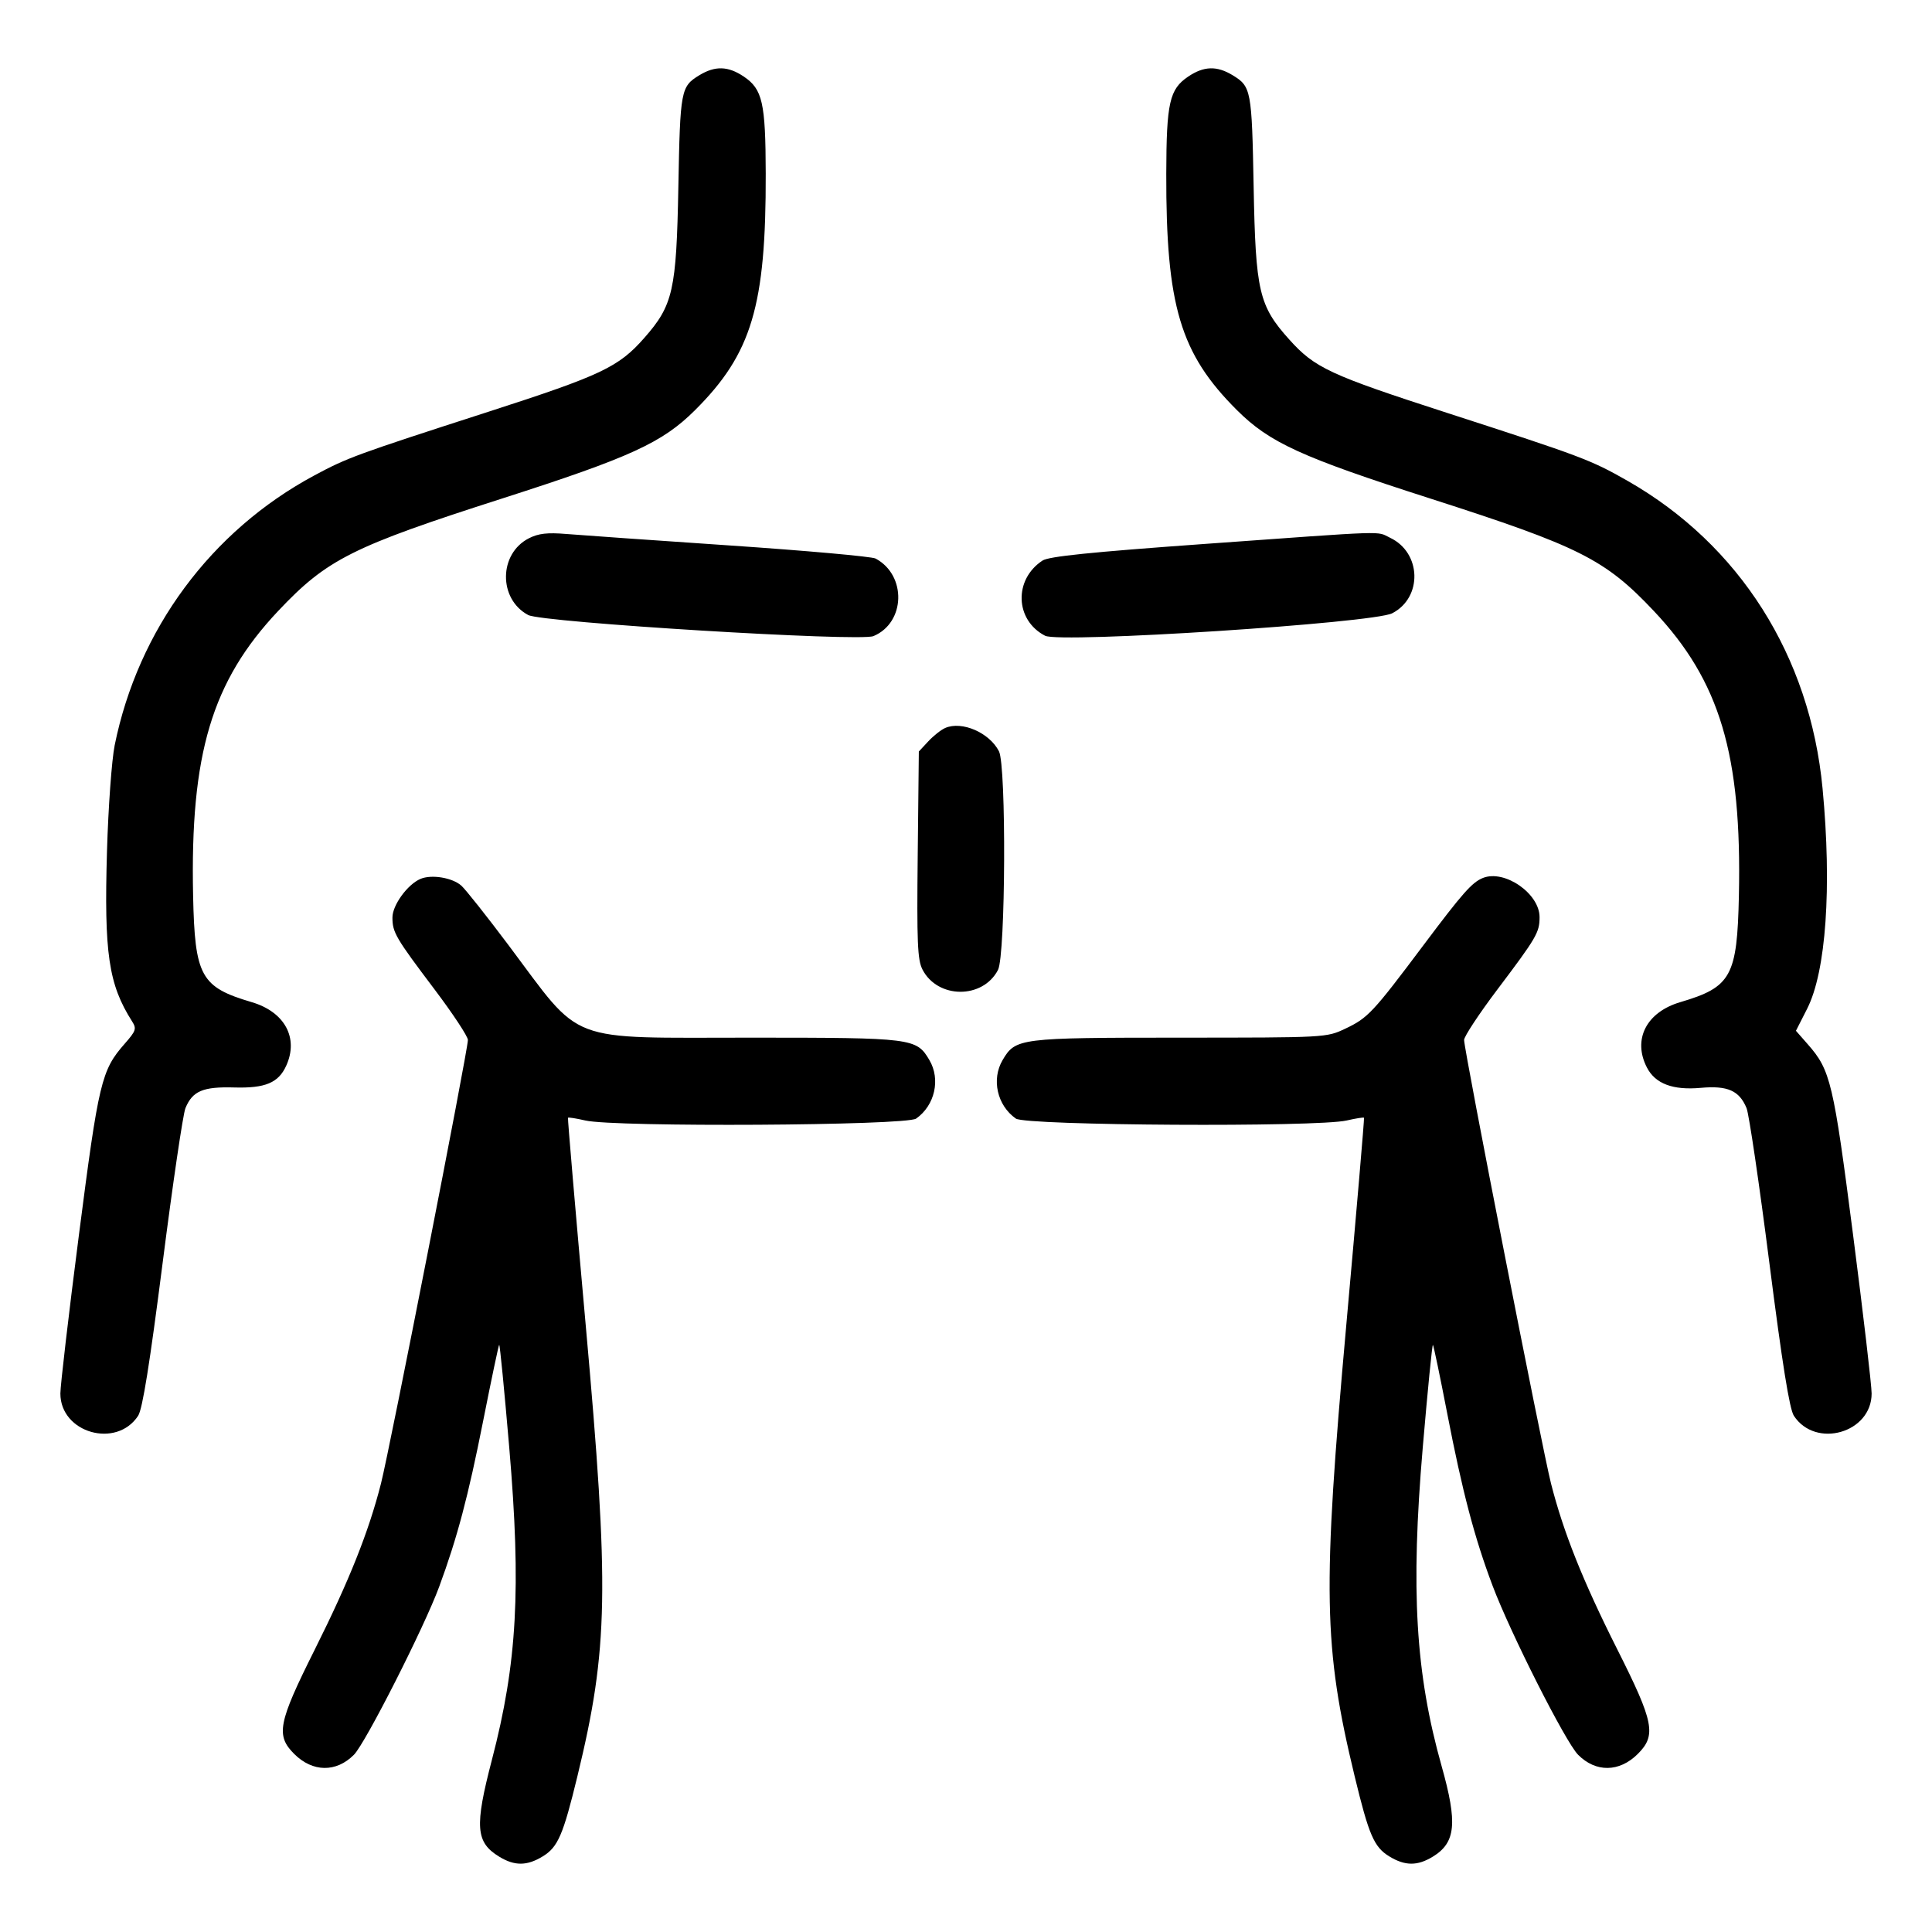
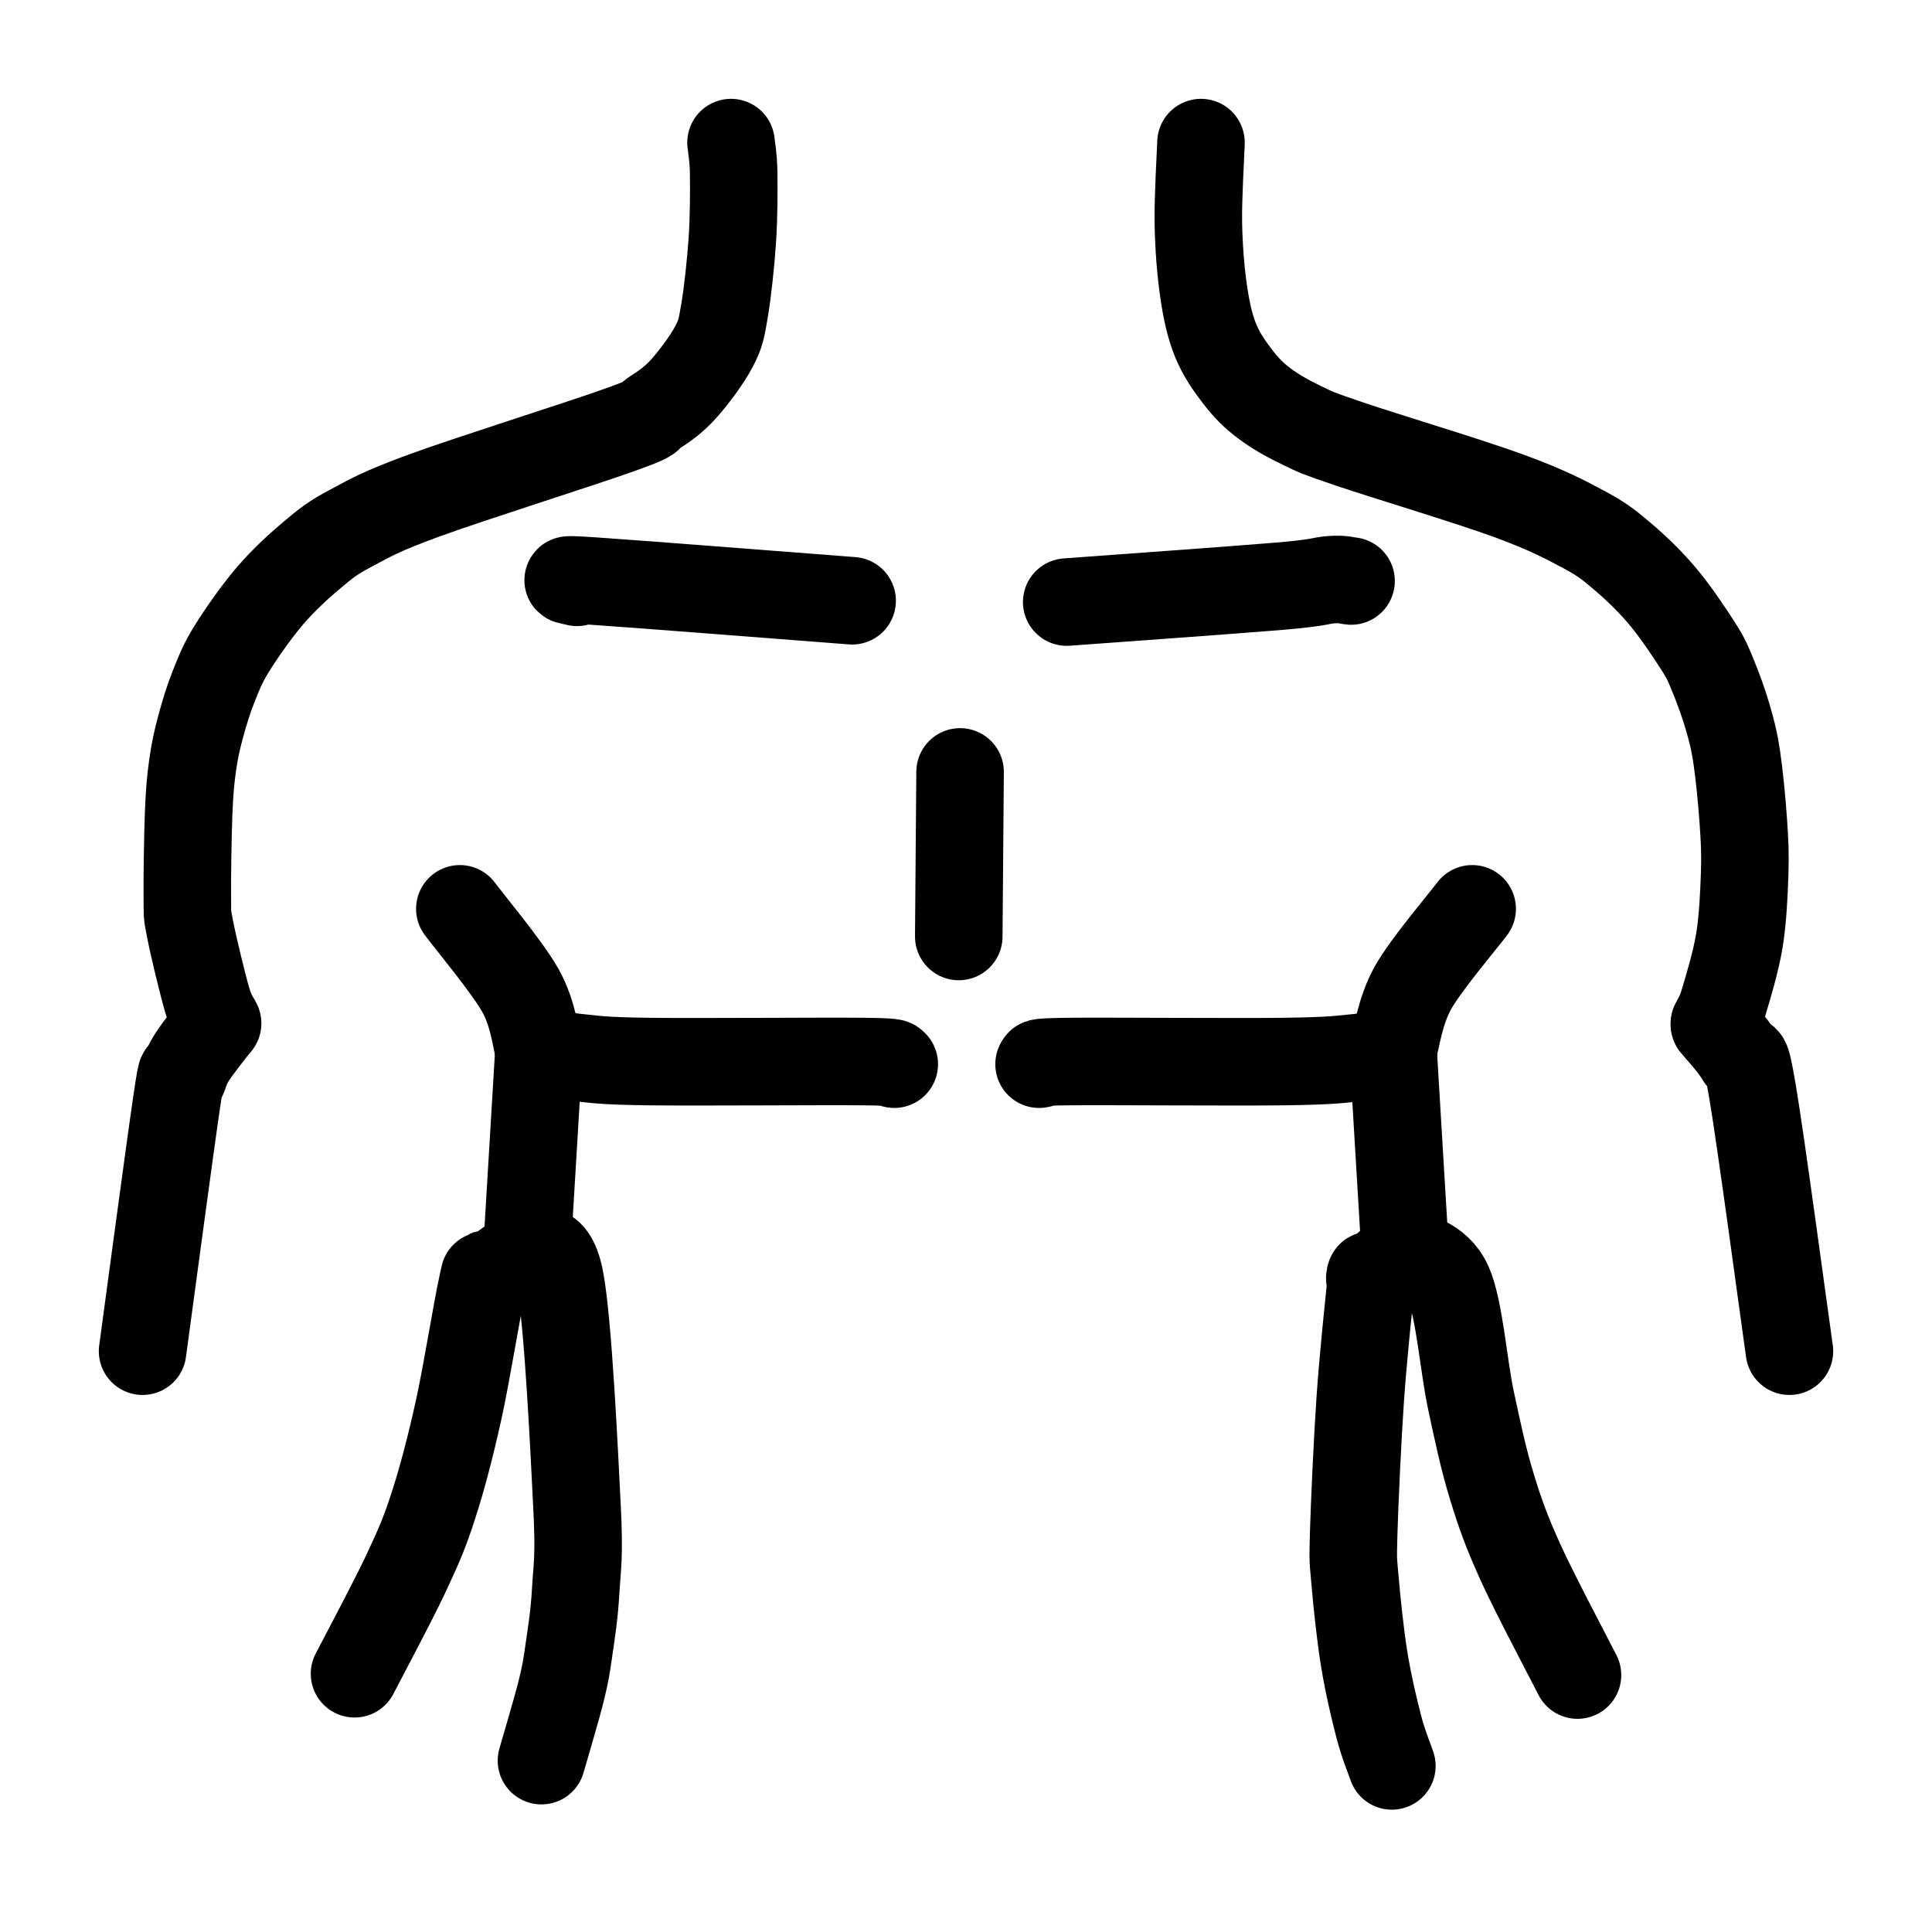
- <svg xmlns="http://www.w3.org/2000/svg" viewBox="0 0 512 512">
-   <path d="M 185.314 19.950 C 180.425 22.931, 180.250 23.860, 179.772 49.500 C 179.259 76.986, 178.381 80.877, 170.730 89.569 C 163.936 97.288, 159.357 99.457, 129.520 109.092 C 94.367 120.443, 92.089 121.276, 83.300 125.997 C 55.935 140.693, 36.607 166.814, 30.390 197.500 C 29.610 201.350, 28.694 213.950, 28.355 225.500 C 27.558 252.648, 28.766 260.866, 34.994 270.659 C 36.241 272.619, 36.061 273.166, 33.039 276.608 C 26.869 283.636, 26.147 286.651, 20.910 327.299 C 18.209 348.255, 16 367.156, 16 369.301 C 16 379.734, 30.850 383.982, 36.607 375.196 C 37.763 373.432, 39.667 361.545, 43.110 334.601 C 45.787 313.645, 48.502 295.228, 49.142 293.673 C 51.016 289.123, 53.778 287.953, 62.090 288.190 C 70.299 288.424, 73.782 286.968, 75.846 282.439 C 79.204 275.069, 75.463 268.165, 66.711 265.581 C 53.188 261.588, 51.628 258.753, 51.174 237.350 C 50.378 199.816, 56.134 180.556, 73.721 161.913 C 86.645 148.212, 93.294 144.872, 133 132.132 C 167.117 121.186, 175.526 117.333, 184.214 108.672 C 199.227 93.704, 203.008 81.040, 202.926 46 C 202.882 27.196, 202.074 23.627, 197.102 20.285 C 192.948 17.492, 189.506 17.394, 185.314 19.950 M 314.898 20.285 C 309.926 23.627, 309.118 27.196, 309.074 46 C 308.992 81.040, 312.773 93.704, 327.786 108.672 C 336.446 117.306, 344.774 121.116, 379 132.104 C 418.621 144.825, 425.352 148.209, 438.279 161.913 C 455.806 180.493, 461.619 199.942, 460.826 237.350 C 460.372 258.753, 458.812 261.588, 445.289 265.581 C 436.296 268.236, 432.608 275.474, 436.456 282.915 C 438.674 287.205, 443.334 288.962, 450.718 288.292 C 457.838 287.646, 460.943 289.022, 462.858 293.673 C 463.498 295.228, 466.213 313.645, 468.890 334.601 C 472.333 361.545, 474.237 373.432, 475.393 375.196 C 481.150 383.982, 496 379.734, 496 369.301 C 496 367.156, 493.791 348.255, 491.090 327.299 C 485.876 286.834, 485.114 283.616, 479.116 276.785 L 475.943 273.171 478.910 267.333 C 483.927 257.461, 485.486 235.192, 482.999 208.958 C 479.666 173.810, 460.991 144.350, 431.315 127.422 C 421.608 121.885, 419.195 120.975, 383.763 109.507 C 352.377 99.348, 348.461 97.531, 341.670 89.977 C 333.632 81.037, 332.745 77.238, 332.228 49.500 C 331.750 23.860, 331.575 22.931, 326.686 19.950 C 322.494 17.394, 319.052 17.492, 314.898 20.285 M 140.198 142.631 C 132.156 146.696, 132.025 158.732, 139.977 162.988 C 143.666 164.962, 227.815 170.104, 231.467 168.578 C 239.968 165.026, 240.316 152.451, 232.036 148.019 C 231.041 147.487, 213.639 145.925, 193.364 144.550 C 173.089 143.174, 153.575 141.803, 150 141.505 C 145.079 141.094, 142.698 141.367, 140.198 142.631 M 319.015 144.166 C 288.963 146.328, 277.949 147.458, 276.279 148.553 C 268.604 153.582, 268.973 164.349, 276.961 168.480 C 280.892 170.513, 363.902 165.136, 368.958 162.522 C 377.042 158.341, 376.707 146.461, 368.393 142.516 C 364.600 140.716, 369.035 140.568, 319.015 144.166 M 250.500 192.916 C 249.400 193.392, 247.375 194.991, 246 196.470 L 243.500 199.158 243.205 226.541 C 242.954 249.811, 243.145 254.379, 244.472 256.946 C 248.509 264.752, 260.464 264.804, 264.483 257.033 C 266.492 253.149, 266.710 202.939, 264.735 199.096 C 262.196 194.156, 254.929 191.001, 250.500 192.916 M 111.418 232.922 C 107.987 234.387, 104 239.880, 104 243.142 C 104 247.104, 104.813 248.492, 115.164 262.209 C 120.024 268.649, 124 274.677, 124 275.603 C 124 278.340, 103.285 384.048, 100.964 393.154 C 97.691 405.998, 92.534 418.922, 83.372 437.239 C 73.710 456.558, 73.052 459.899, 77.951 464.797 C 82.832 469.678, 89.089 469.770, 93.799 465.029 C 96.836 461.972, 112.428 431.236, 116.388 420.500 C 121.169 407.536, 124.070 396.599, 128.034 376.595 C 130.203 365.646, 132.118 356.548, 132.290 356.376 C 132.462 356.205, 133.660 368.447, 134.953 383.583 C 138.149 421.004, 137.058 440.697, 130.372 466.328 C 125.732 484.114, 126.043 488.226, 132.314 492.050 C 136.382 494.530, 139.653 494.509, 143.810 491.974 C 147.860 489.505, 149.219 486.370, 153.020 470.720 C 161.238 436.880, 161.522 421.319, 155.205 351 C 152.512 321.025, 150.405 296.372, 150.522 296.215 C 150.640 296.059, 152.708 296.385, 155.118 296.941 C 162.967 298.750, 240.114 298.309, 242.783 296.439 C 247.746 292.963, 249.314 286.033, 246.294 280.920 C 242.866 275.118, 241.939 275.001, 199.349 274.990 C 149.358 274.978, 154.651 276.985, 134.780 250.500 C 129.003 242.800, 123.370 235.693, 122.262 234.707 C 119.876 232.584, 114.345 231.673, 111.418 232.922 M 393 232.664 C 390.115 233.813, 387.645 236.604, 377.220 250.500 C 363.765 268.434, 362.506 269.777, 356.500 272.617 C 351.512 274.975, 351.406 274.980, 312.651 274.990 C 270.061 275.001, 269.134 275.118, 265.706 280.920 C 262.686 286.033, 264.254 292.963, 269.217 296.439 C 271.886 298.309, 349.033 298.750, 356.882 296.941 C 359.292 296.385, 361.360 296.059, 361.478 296.215 C 361.595 296.372, 359.487 321.025, 356.794 351 C 350.439 421.721, 350.709 436.440, 358.995 470.720 C 362.773 486.354, 364.135 489.502, 368.190 491.974 C 372.347 494.509, 375.618 494.530, 379.686 492.050 C 385.807 488.317, 386.309 483.177, 382.034 468 C 375.118 443.445, 373.816 421.417, 377.046 383.591 C 378.339 368.451, 379.550 356.217, 379.738 356.404 C 379.925 356.591, 381.621 364.717, 383.506 374.460 C 387.541 395.310, 390.755 407.526, 395.550 420.237 C 400.313 432.863, 414.882 461.668, 418.201 465.020 C 422.904 469.770, 429.164 469.682, 434.049 464.797 C 438.994 459.852, 438.318 456.406, 428.619 437.144 C 419.501 419.035, 414.343 406.130, 411.036 393.154 C 408.715 384.048, 388 278.340, 388 275.603 C 388 274.677, 391.976 268.649, 396.836 262.209 C 407.224 248.444, 408 247.112, 408 243.051 C 408 236.796, 398.735 230.380, 393 232.664" fill="currentColor" fill-rule="evenodd" />
+ <svg xmlns="http://www.w3.org/2000/svg" viewBox="-34.31 -24.31 1467.61 1449.61">
+   <g fill="none" stroke="currentColor" stroke-width="66.49" stroke-linecap="round" stroke-linejoin="round">
+     <path d="M 1023.00 1317.00 C 1021.33 1312.00 1016.50 1300.50 1013.00 1287.00 C 1009.50 1273.50 1005.00 1254.50 1002.00 1236.00 C 999.00 1217.50 996.33 1192.00 995.00 1176.00 C 993.67 1160.00 993.33 1163.00 994.00 1140.00 C 994.67 1117.00 996.83 1069.50 999.00 1038.00 C 1001.17 1006.50 1005.50 966.17 1007.00 951.00 C 1008.50 935.83 1003.83 951.17 1008.00 947.00 C 1012.17 942.83 1028.00 929.50 1032.00 926.00" />
+     <path d="M 235.00 1247.00 C 241.50 1234.33 264.00 1192.33 274.00 1171.00 C 284.00 1149.67 288.33 1139.67 295.00 1119.00 C 301.67 1098.33 307.83 1074.83 314.00 1047.00 C 320.17 1019.17 328.17 968.83 332.00 952.00 C 335.83 935.17 331.50 950.33 337.00 946.00 C 342.50 941.67 360.33 929.33 365.00 926.00" />
+     <path d="M 366.00 926.00 C 370.17 929.50 384.67 914.67 391.00 947.00 C 397.33 979.33 402.00 1080.50 404.00 1120.00 C 406.00 1159.50 404.00 1166.00 403.00 1184.00 C 402.00 1202.00 399.83 1215.33 398.00 1228.00 C 396.17 1240.67 395.50 1245.83 392.00 1260.00 C 388.50 1274.17 379.50 1304.17 377.00 1313.00" />
+     <path d="M 755.00 784.00 C 758.67 783.67 746.00 782.33 777.00 782.00 C 808.00 781.67 904.33 782.50 941.00 782.00 C 977.67 781.50 983.33 780.33 997.00 779.00 C 1010.67 777.67 1018.67 774.83 1023.00 774.00" />
+     <path d="M 694.00 687.00 C 694.17 666.17 694.83 582.83 695.00 562.00" />
+     <path d="M 645.00 784.00 C 641.17 783.67 653.17 782.33 622.00 782.00 C 590.83 781.67 494.17 782.50 458.00 782.00 C 421.83 781.50 418.67 780.33 405.00 779.00 C 391.33 777.67 380.83 774.83 376.00 774.00" />
+     <path d="M 992.00 417.00 C 989.50 416.83 986.17 415.33 977.00 416.00 C 967.83 416.67 970.50 418.17 937.00 421.00 C 903.50 423.83 802.83 431.00 776.00 433.00" />
+     <path d="M 1325.00 1002.00 C 1320.33 969.17 1303.33 842.33 1297.00 805.00 C 1290.67 767.67 1291.83 786.50 1287.00 778.00 C 1282.17 769.50 1271.17 758.00 1268.00 754.00" />
+     <path d="M 1164.00 1248.00 C 1156.83 1233.83 1131.83 1186.83 1121.00 1163.00 C 1110.17 1139.17 1105.33 1125.67 1099.00 1105.00 C 1092.67 1084.33 1088.50 1064.67 1083.00 1039.00 C 1077.50 1013.33 1074.33 969.83 1066.00 951.00 C 1057.67 932.17 1038.50 930.17 1033.00 926.00" />
+     <path d="M 74.00 1002.00 C 78.33 970.33 94.83 846.83 100.00 812.00 C 105.17 777.17 103.00 798.67 105.00 793.00 C 107.00 787.33 107.83 784.50 112.00 778.00 C 116.17 771.50 127.00 758.00 130.00 754.00" />
+     <path d="M 366.00 925.00 C 367.50 900.00 373.50 800.00 375.00 775.00" />
+     <path d="M 404.00 418.00 C 406.00 417.83 381.17 414.67 416.00 417.00 C 450.83 419.33 580.17 429.50 613.00 432.00" />
+     <path d="M 375.00 773.00 C 372.67 765.50 371.00 745.83 361.00 728.00 C 351.00 710.17 322.67 676.33 315.00 666.00" />
+     <path d="M 131.00 753.00 C 129.67 750.00 126.50 747.00 123.00 735.00 C 119.50 723.00 112.50 694.00 110.00 681.00 C 107.50 668.00 108.17 671.67 108.00 657.00 C 107.83 642.33 108.33 609.67 109.00 593.00 C 109.67 576.33 110.50 567.83 112.00 557.00 C 113.50 546.17 115.33 538.00 118.00 528.00 C 120.67 518.00 124.00 507.00 128.00 497.00 C 132.00 487.00 134.83 479.50 142.00 468.00 C 149.17 456.50 160.83 439.83 171.00 428.00 C 181.17 416.17 192.83 405.50 203.00 397.00 C 213.17 388.50 217.83 384.50 232.00 377.00 C 246.17 369.50 253.83 364.50 288.00 352.00 C 322.17 339.50 407.83 312.50 437.00 302.00 C 466.17 291.50 455.00 294.17 463.00 289.00 C 471.00 283.83 477.50 279.33 485.00 271.00 C 492.50 262.67 502.83 248.83 508.00 239.00 C 513.17 229.17 513.67 225.50 516.00 212.00 C 518.33 198.50 520.83 175.50 522.00 158.00 C 523.17 140.50 523.17 119.33 523.00 107.00 C 522.83 94.67 521.33 87.83 521.00 84.00" />
+     <path d="M 878.00 84.00 C 877.67 94.17 875.67 126.17 876.00 145.00 C 876.33 163.83 877.83 182.17 880.00 197.00 C 882.17 211.83 884.67 223.17 889.00 234.00 C 893.33 244.83 899.83 254.00 906.00 262.00 C 912.17 270.00 917.83 275.83 926.00 282.00 C 934.17 288.17 944.17 293.83 955.00 299.00 C 965.83 304.17 965.00 304.17 991.00 313.00 C 1017.00 321.83 1081.33 341.17 1111.00 352.00 C 1140.67 362.83 1154.33 370.17 1169.00 378.00 C 1183.67 385.83 1189.00 390.50 1199.00 399.00 C 1209.00 407.50 1219.50 417.67 1229.00 429.00 C 1238.50 440.33 1249.67 457.00 1256.00 467.00 C 1262.33 477.00 1263.33 480.17 1267.00 489.00 C 1270.67 497.83 1275.00 509.67 1278.00 520.00 C 1281.00 530.33 1283.00 537.67 1285.00 551.00 C 1287.00 564.33 1289.00 585.33 1290.00 600.00 C 1291.00 614.67 1291.50 624.00 1291.00 639.00 C 1290.50 654.00 1289.67 673.67 1287.00 690.00 C 1284.33 706.33 1278.17 726.50 1275.00 737.00 C 1271.83 747.50 1269.17 750.33 1268.00 753.00" />
+     <path d="M 1033.00 925.00 C 1031.50 900.00 1025.50 800.00 1024.00 775.00" />
+     <path d="M 1084.00 666.00 C 1076.50 676.00 1049.00 708.17 1039.00 726.00 C 1029.00 743.83 1026.50 765.17 1024.00 773.00" />
+   </g>
</svg>
